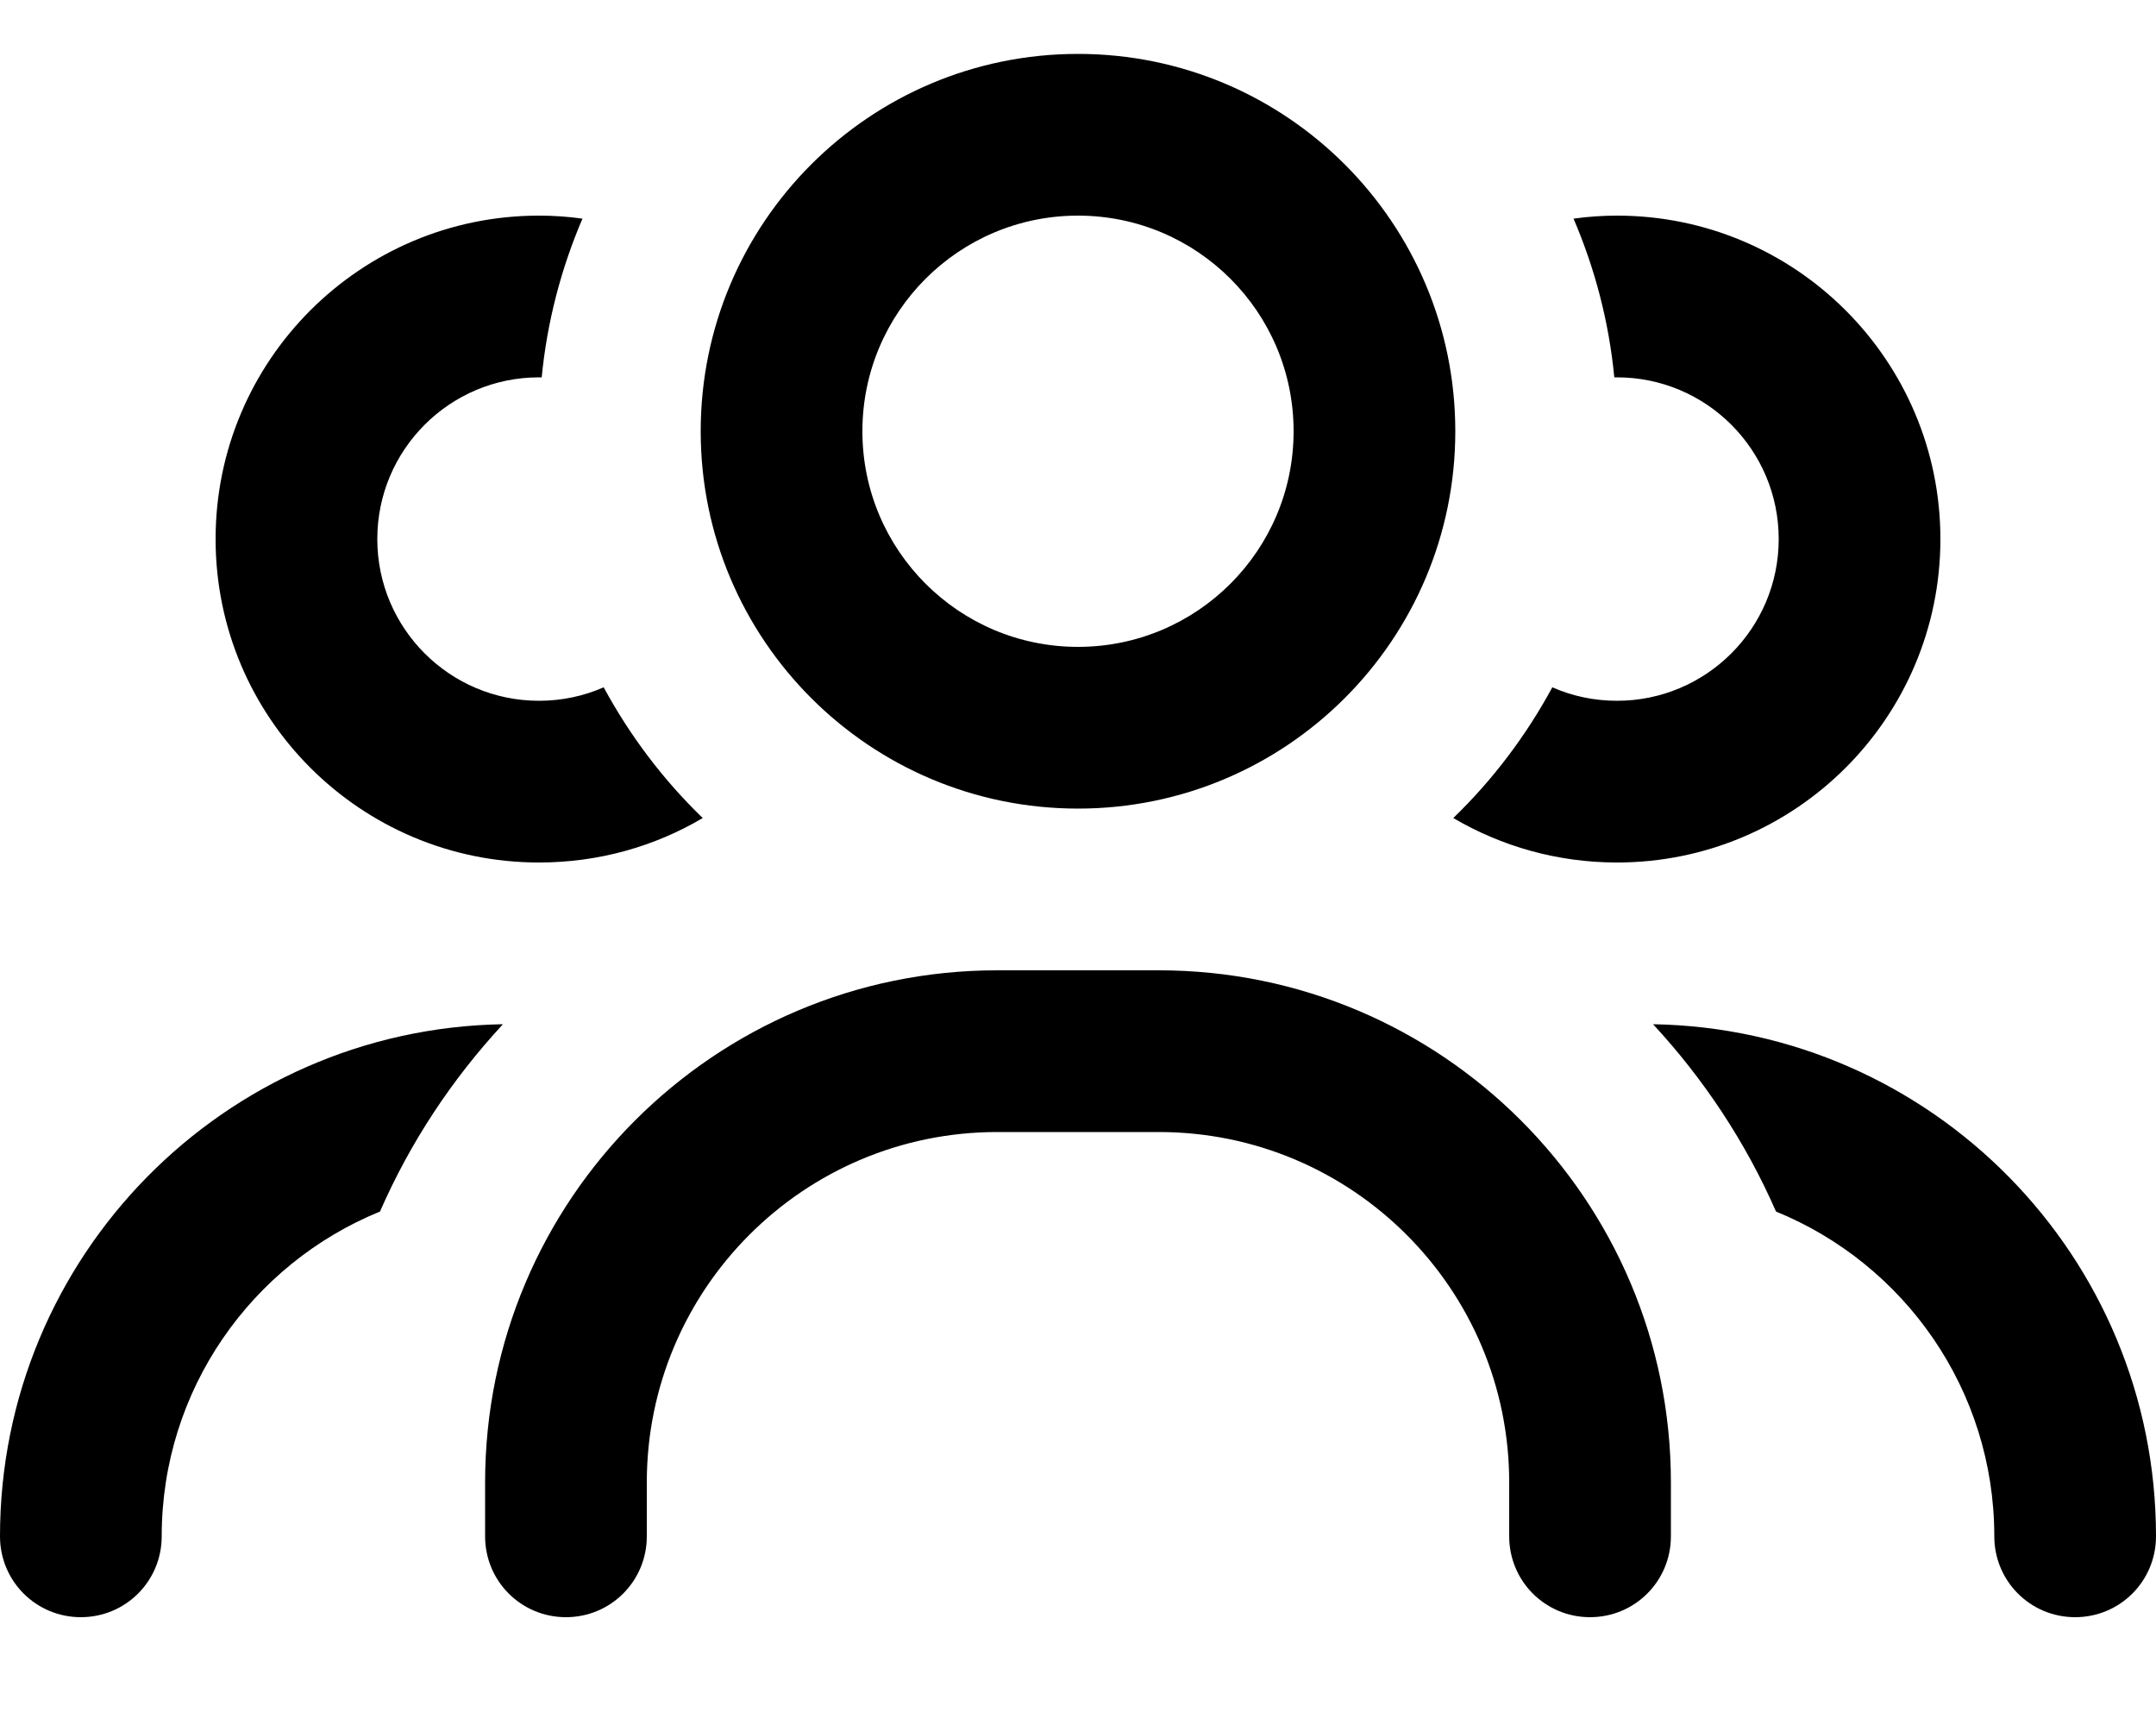
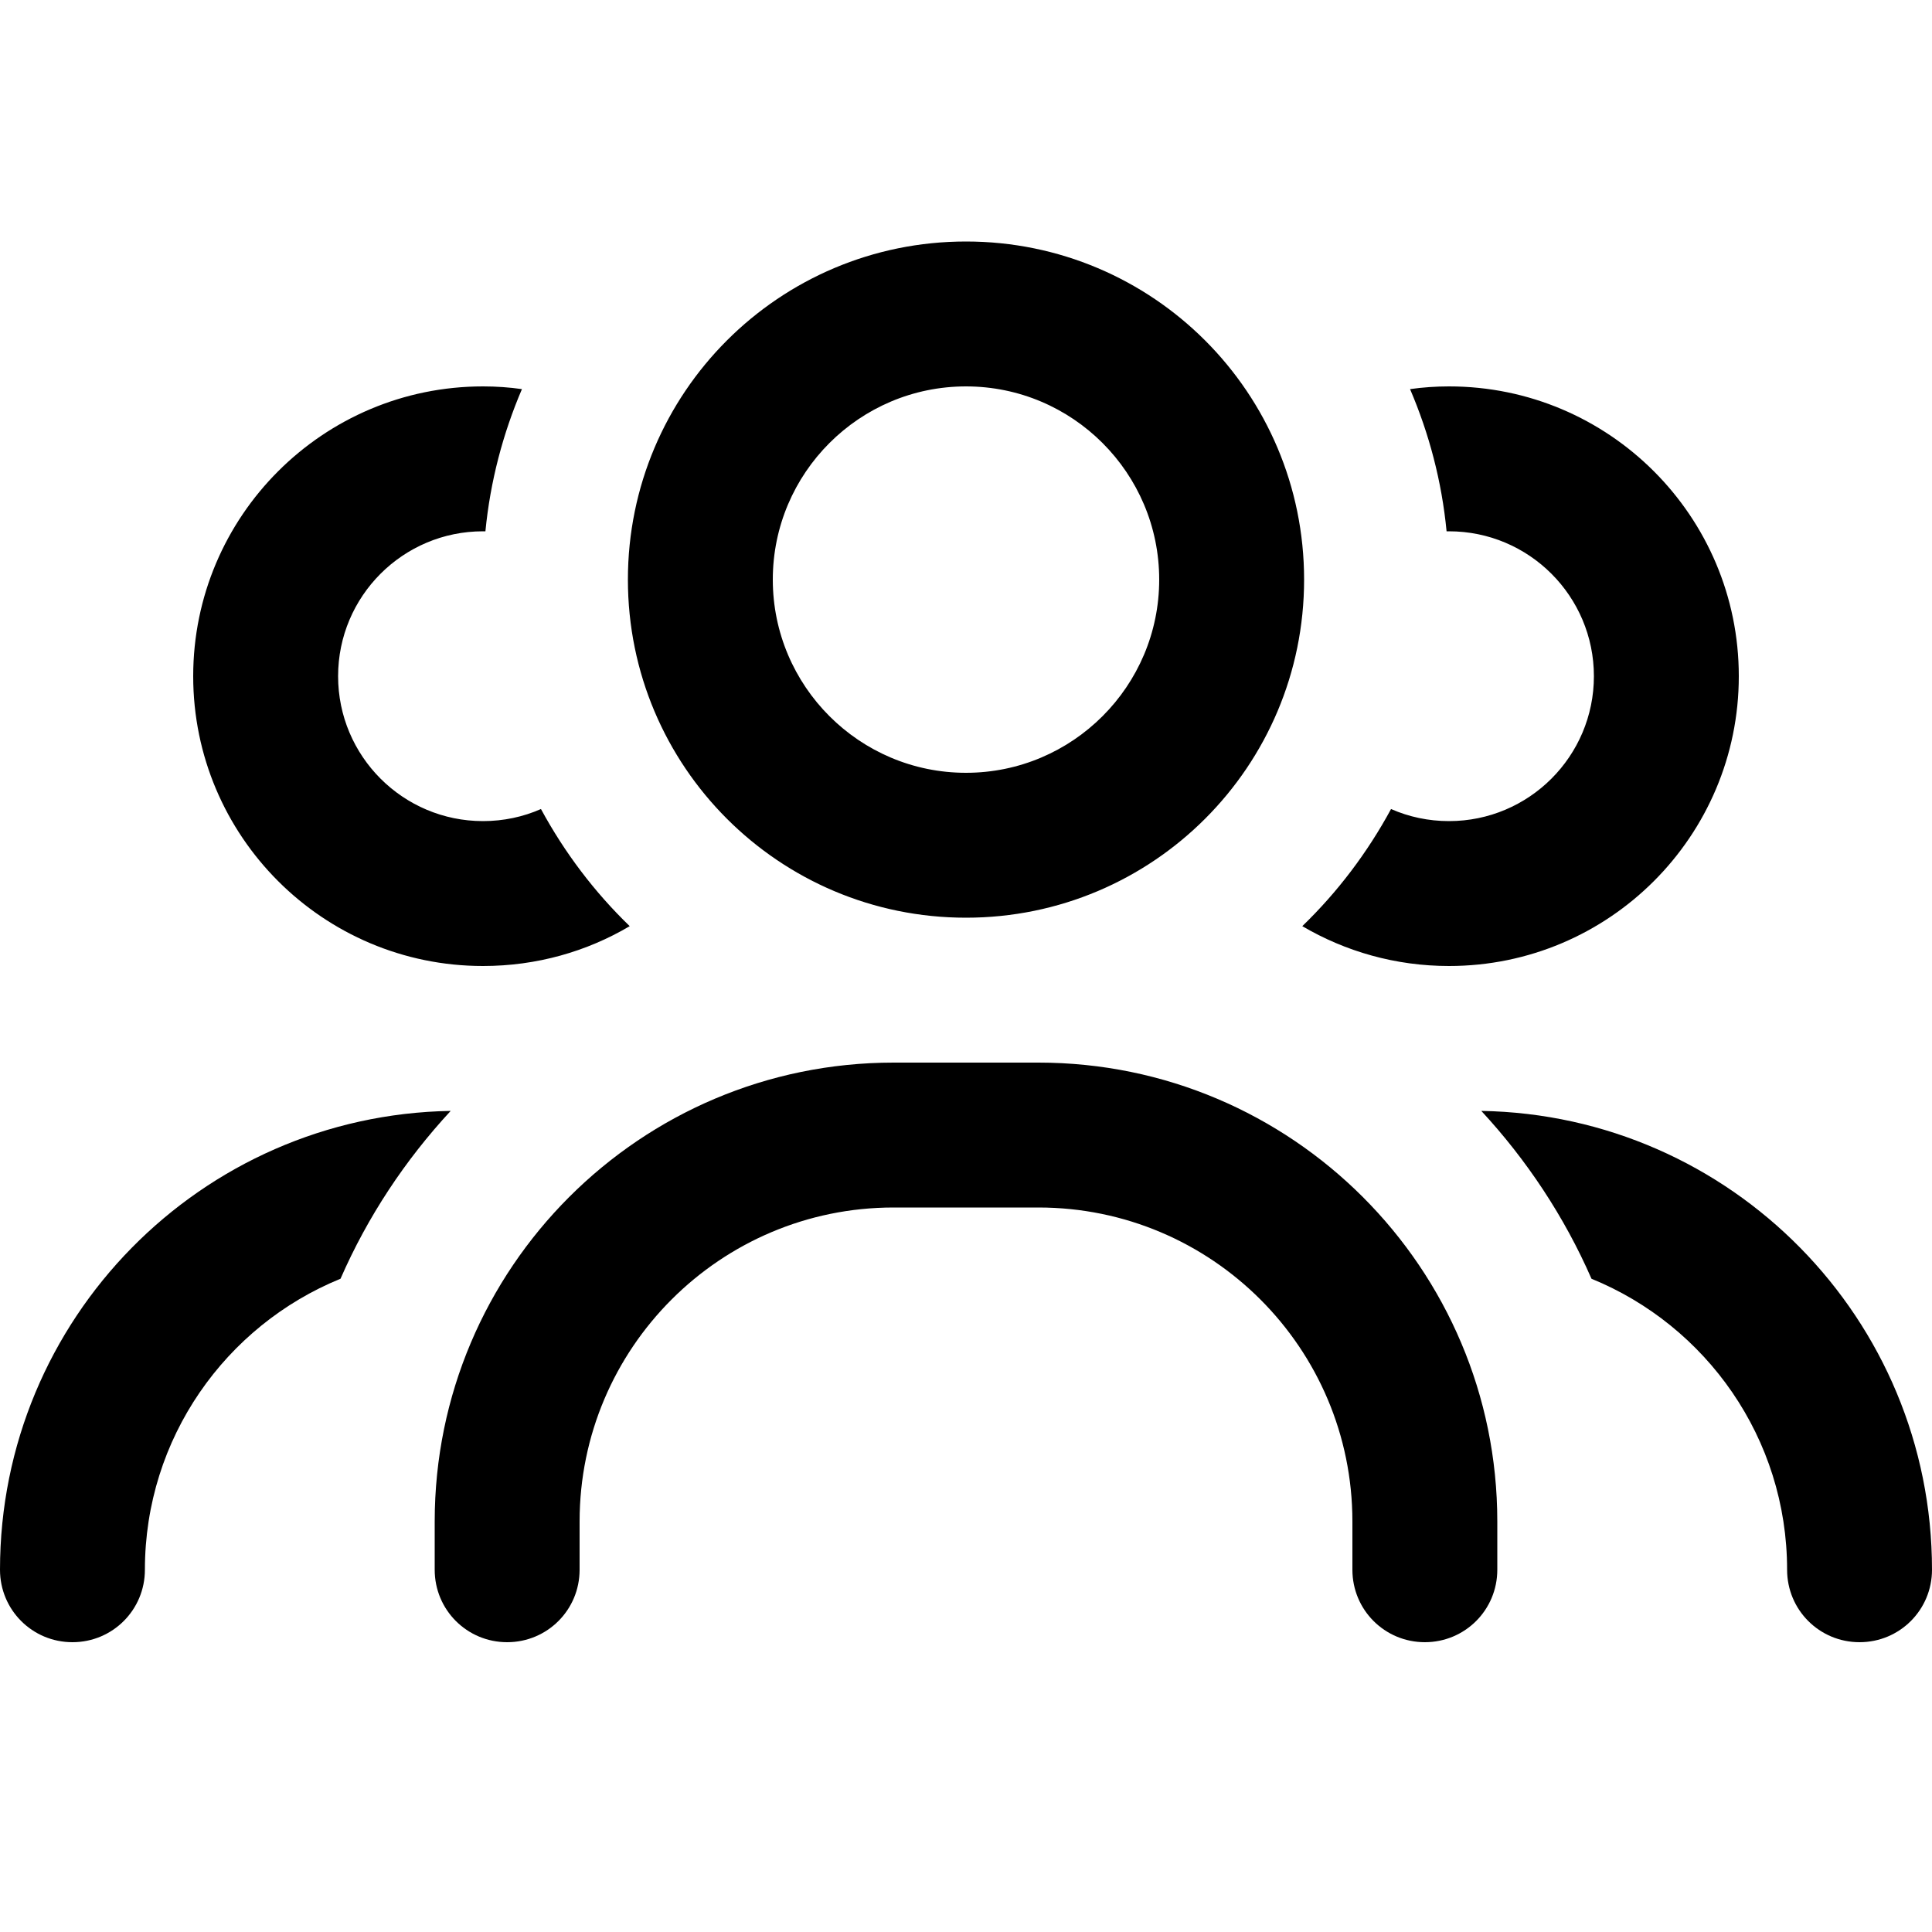
- <svg xmlns="http://www.w3.org/2000/svg" viewBox="0 0 640 512">
-   <path fill="currentColor" d="M320 192a64 64 0 1 0 0-128 64 64 0 1 0 0 128zm0-176a112 112 0 1 1 0 224 112 112 0 1 1 0-224zM296 336c-57.4 0-104 46.6-104 104l0 16c0 13.3-10.7 24-24 24s-24-10.7-24-24l0-16c0-83.9 68.1-152 152-152l48 0c83.9 0 152 68.1 152 152l0 16c0 13.3-10.7 24-24 24s-24-10.7-24-24l0-16c0-57.4-46.6-104-104-104l-48 0zm135.4-93.2c11.7-11.3 21.6-24.4 29.4-38.8 5.9 2.6 12.4 4 19.2 4 26.5 0 48-21.5 48-48s-21.5-48-48-48l-.8 0c-1.6-16.6-5.8-32.4-12.1-47.1 4.2-.6 8.6-.9 12.9-.9 53 0 96 43 96 96s-43 96-96 96c-17.7 0-34.3-4.8-48.6-13.2zM160 64c4.4 0 8.7 .3 12.9 .9-6.3 14.7-10.5 30.6-12.1 47.1l-.8 0c-26.5 0-48 21.5-48 48s21.5 48 48 48c6.8 0 13.3-1.4 19.2-4 7.8 14.4 17.7 27.5 29.4 38.8-14.2 8.4-30.8 13.2-48.6 13.2-53 0-96-43-96-96s43-96 96-96zM149.3 304c-15.1 16.3-27.5 35-36.5 55.6-38 15.5-64.8 52.8-64.8 96.4 0 13.3-10.7 24-24 24S0 469.3 0 456c0-83.1 66.6-150.6 149.3-152zm377.9 55.6c-9-20.6-21.5-39.4-36.5-55.6 82.7 1.4 149.3 68.9 149.3 152 0 13.3-10.7 24-24 24s-24-10.7-24-24c0-43.6-26.8-80.9-64.8-96.4z" />
+ <svg xmlns="http://www.w3.org/2000/svg" viewBox="0 0 640 640">
+   <path fill="currentColor" d="M320 256C355.3 256 384 227.3 384 192C384 156.7 355.3 128 320 128C284.7 128 256 156.7 256 192C256 227.3 284.7 256 320 256zM320 80C381.9 80 432 130.1 432 192C432 253.9 381.9 304 320 304C258.1 304 208 253.9 208 192C208 130.1 258.1 80 320 80zM296 400C238.6 400 192 446.6 192 504L192 520C192 533.3 181.3 544 168 544C154.7 544 144 533.3 144 520L144 504C144 420.1 212.1 352 296 352L344 352C427.9 352 496 420.1 496 504L496 520C496 533.3 485.3 544 472 544C458.7 544 448 533.3 448 520L448 504C448 446.6 401.4 400 344 400L296 400zM431.4 306.8C443.1 295.5 453 282.4 460.8 268C466.7 270.6 473.2 272 480 272C506.5 272 528 250.5 528 224C528 197.5 506.5 176 480 176L479.2 176C477.6 159.4 473.4 143.6 467.1 128.9C471.3 128.3 475.7 128 480 128C533 128 576 171 576 224C576 277 533 320 480 320C462.3 320 445.7 315.2 431.4 306.8zM160 128C164.4 128 168.7 128.3 172.9 128.9C166.6 143.6 162.4 159.5 160.8 176L160 176C133.5 176 112 197.5 112 224C112 250.5 133.5 272 160 272C166.8 272 173.3 270.6 179.2 268C187 282.4 196.9 295.5 208.6 306.8C194.4 315.2 177.8 320 160 320C107 320 64 277 64 224C64 171 107 128 160 128zM149.3 368C134.2 384.3 121.8 403 112.8 423.6C74.8 439.1 48 476.4 48 520C48 533.3 37.3 544 24 544C10.7 544 0 533.3 0 520C0 436.9 66.6 369.4 149.3 368zM527.2 423.6C518.2 403 505.7 384.2 490.7 368C573.4 369.4 640 436.9 640 520C640 533.3 629.3 544 616 544C602.7 544 592 533.3 592 520C592 476.4 565.2 439.1 527.2 423.6z" />
</svg>
